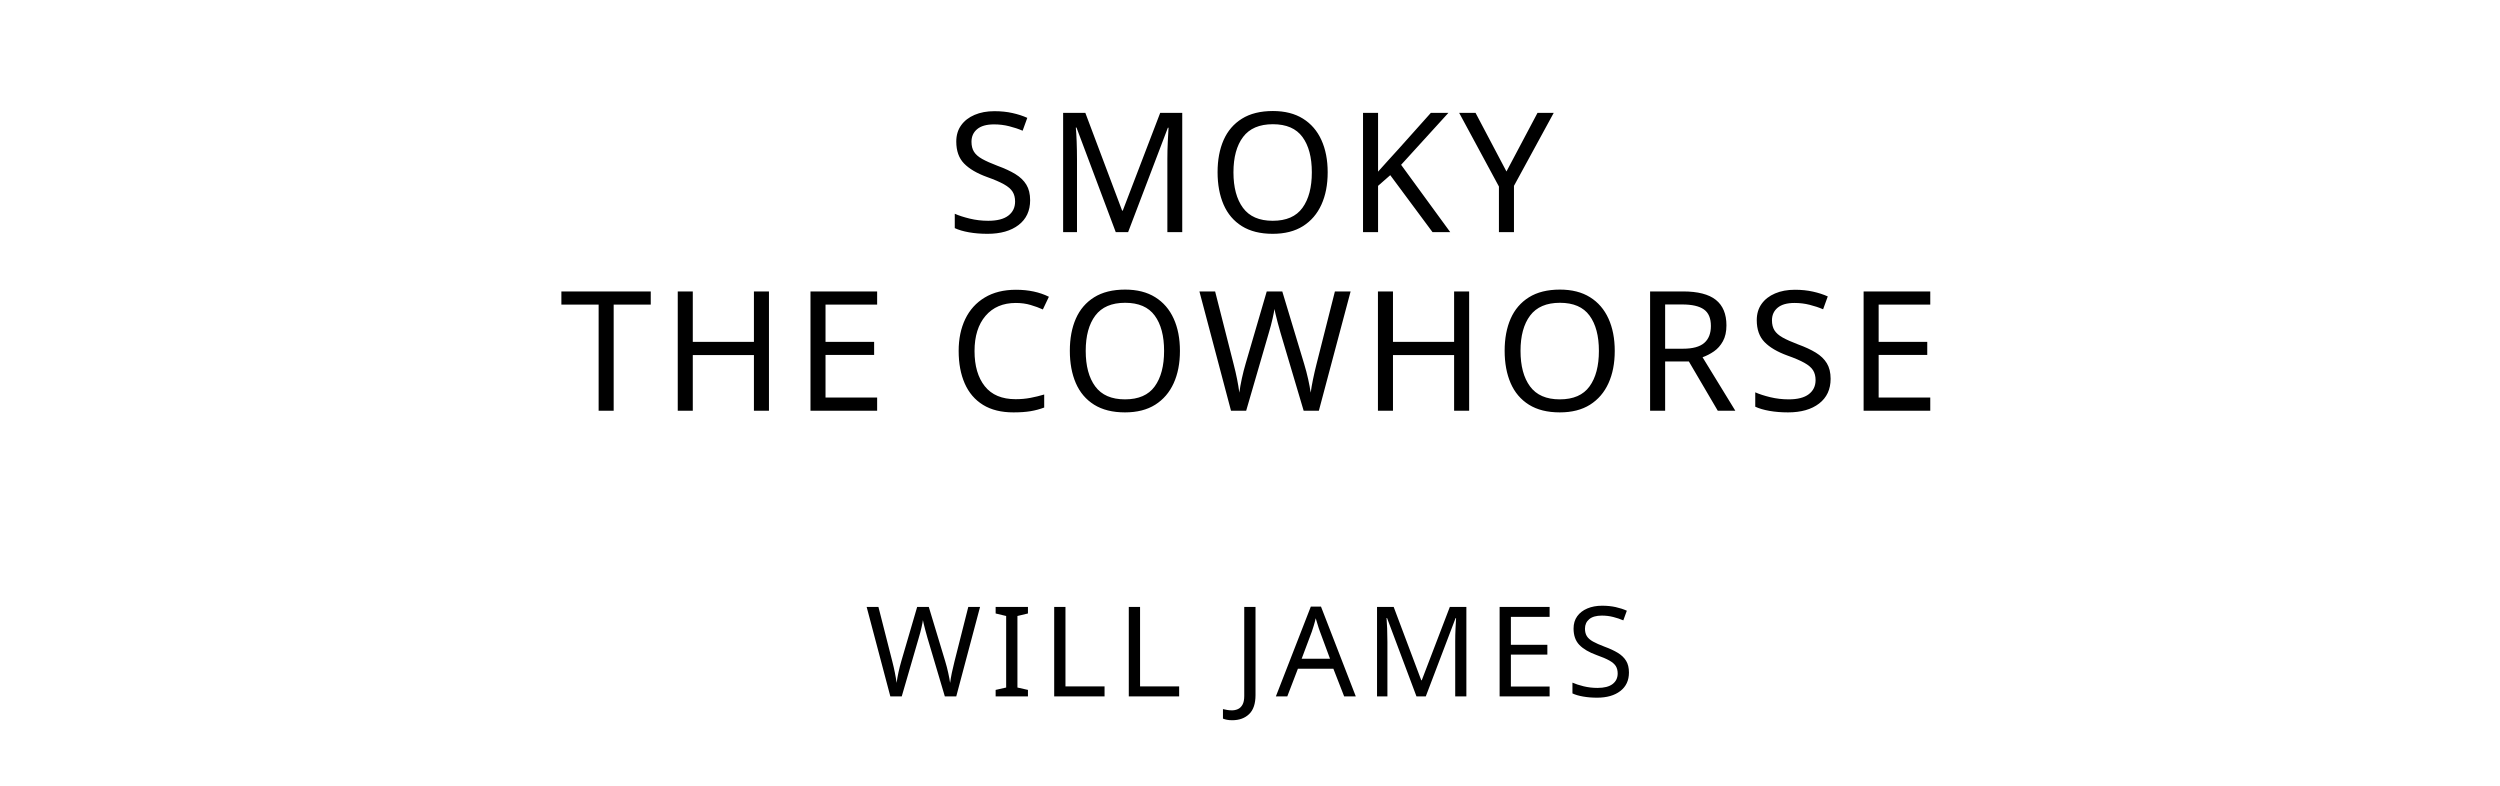
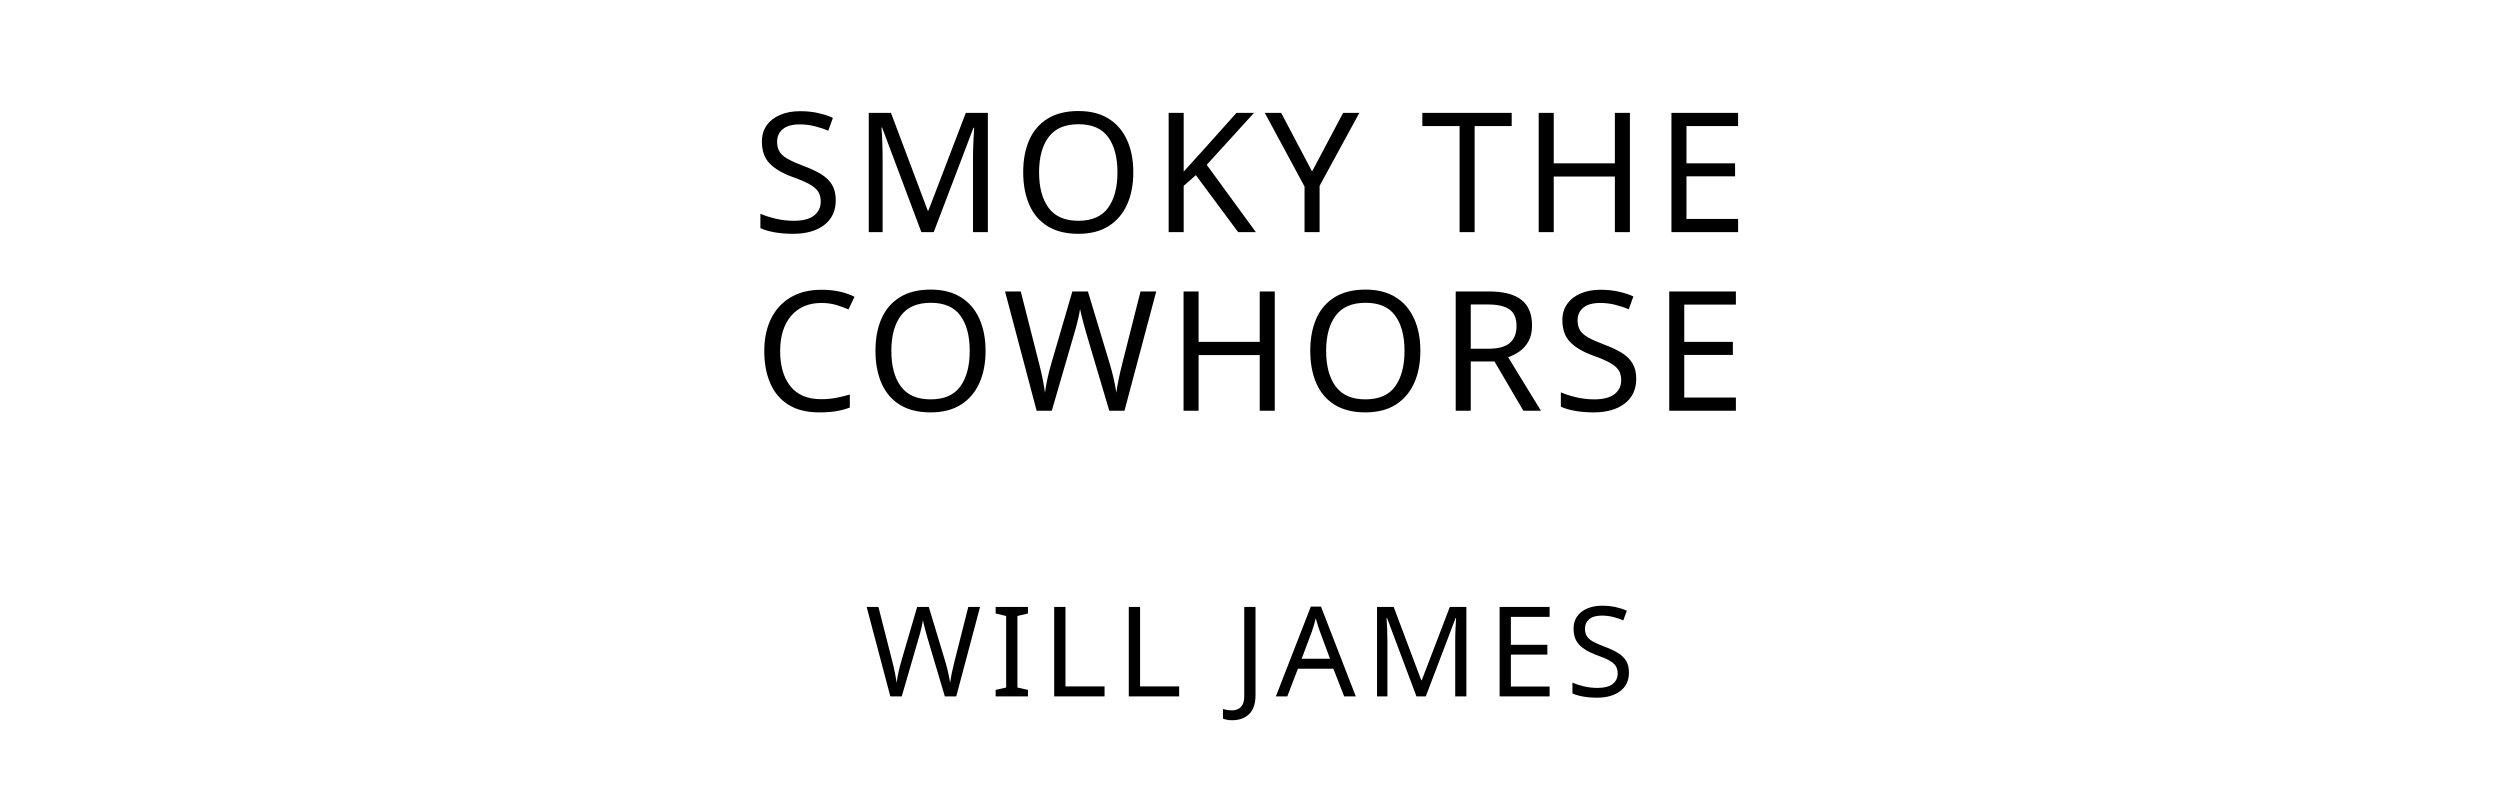
<svg xmlns="http://www.w3.org/2000/svg" version="1.1" viewBox="0 0 1400 440">
  <style type="text/css">
		text{
			font-family: "League Spartan";
			letter-spacing: 5px;
			text-anchor: middle;
		}

		.title{
			font-size: 93.567px;
		}

		.author{
			font-size: 70.175px;
		}
	</style>
-   <text class="title" x="700" y="130">SMOKY</text>
-   <text class="title" x="700" y="230">THE COWHORSE</text>
+   <text class="title" x="700" y="130">SMOKY THE</text>
+   <text class="title" x="700" y="230">COWHORSE</text>
  <text class="author" x="700" y="390">WILL JAMES</text>
</svg>
